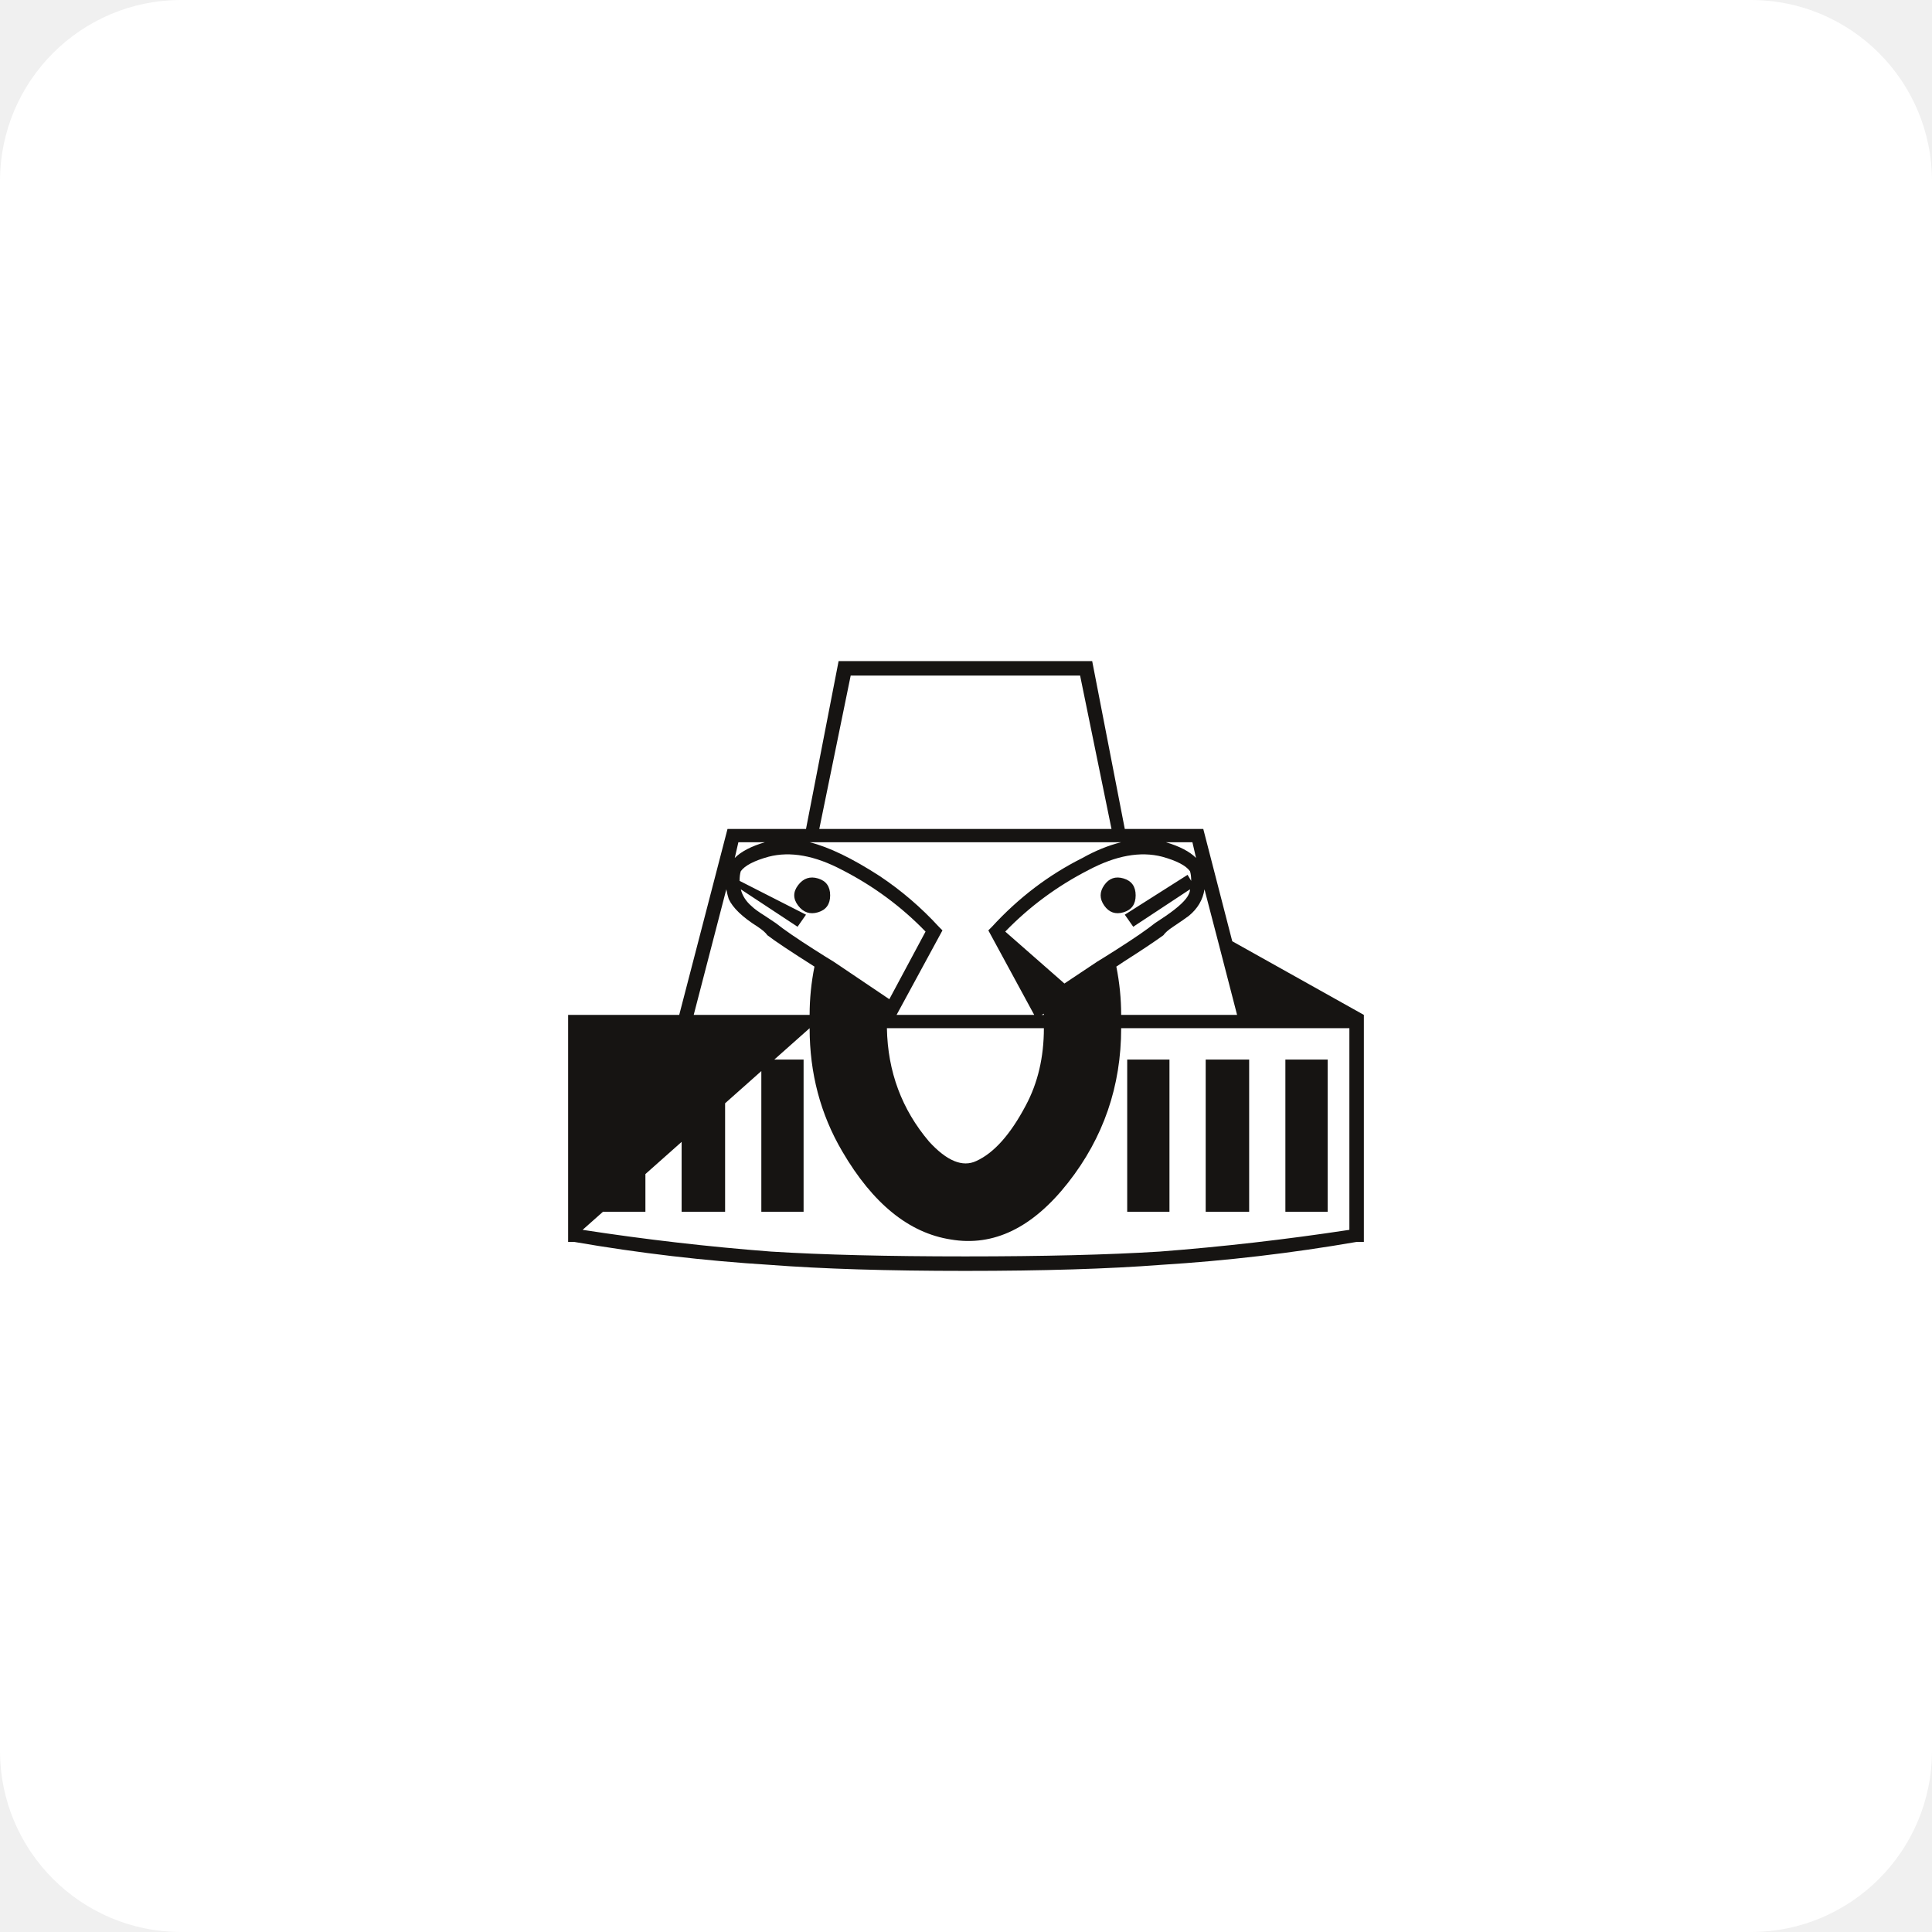
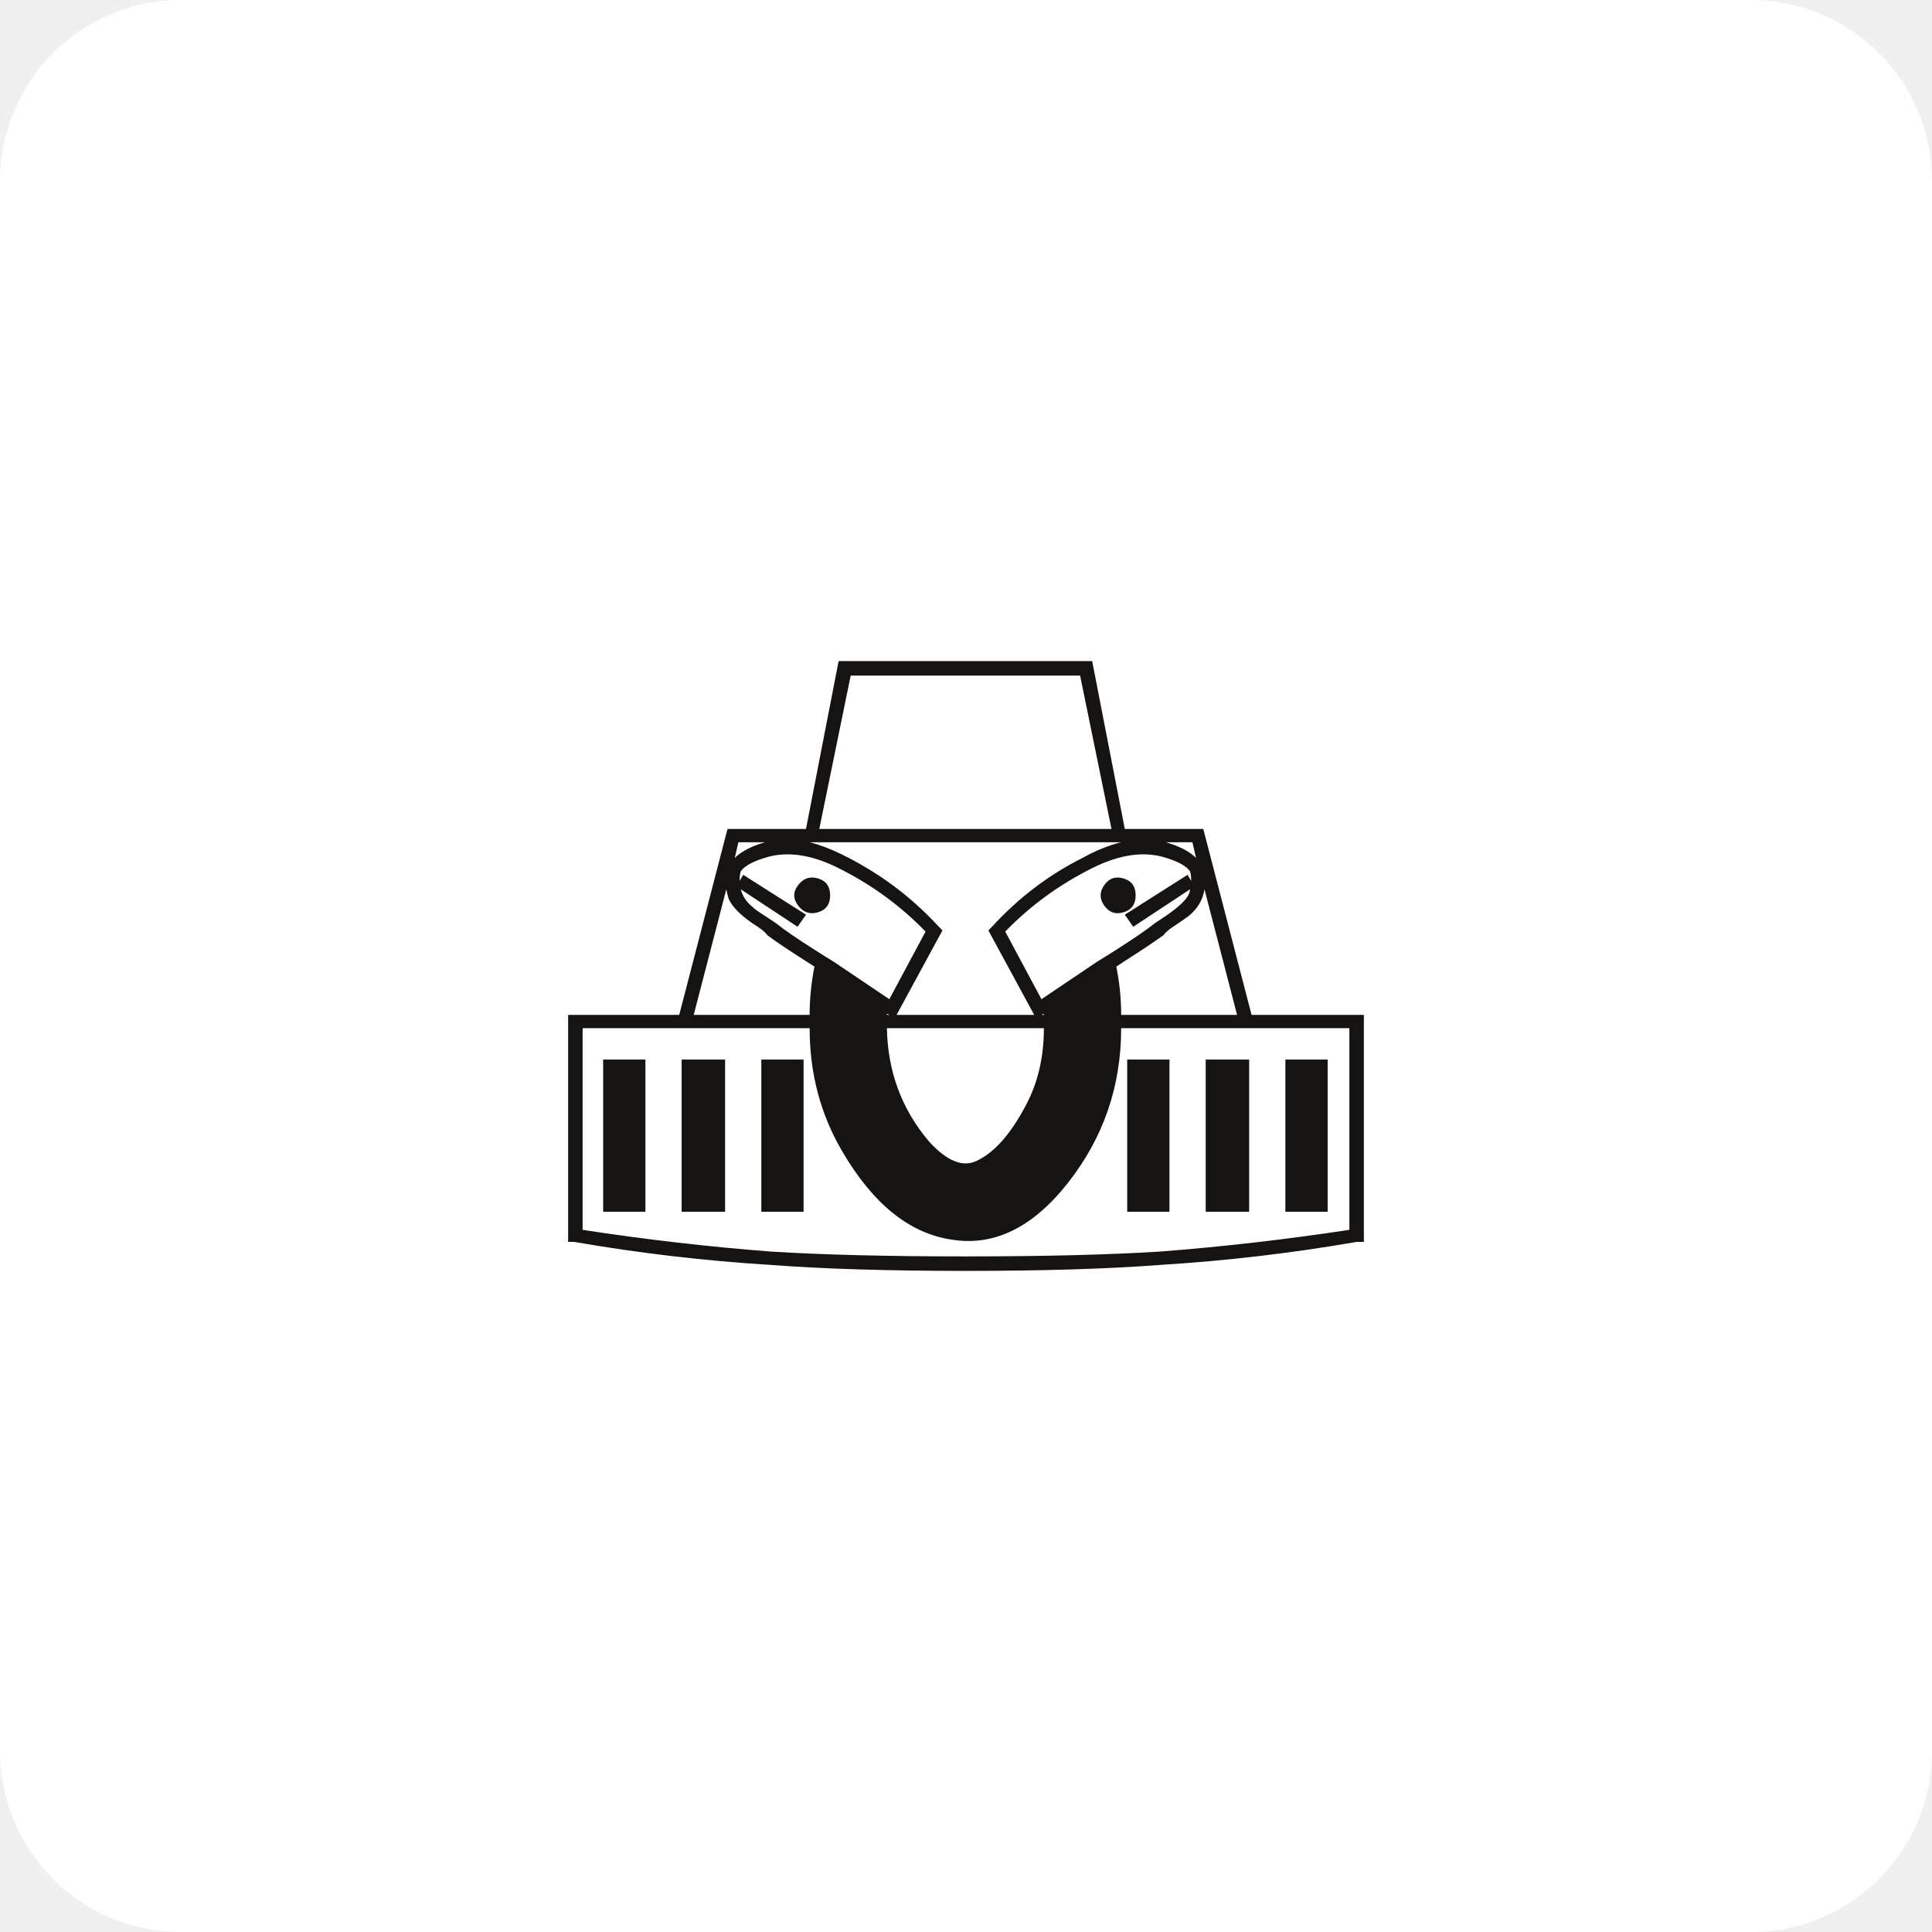
<svg xmlns="http://www.w3.org/2000/svg" width="64" height="64" viewBox="0 0 64 64" role="img" aria-label="U+1EBD1">
  <rect width="64" height="64" rx="6" fill="#ffffff" />
  <g fill="#161412">
-     <path transform="translate(17.58 43.10) scale(0.04 -0.04)" d="M684 49Q603 35 522 30Q457 25 360.0 25.0Q263 25 198 30Q117 35 36 49H31V237H123L163 391H228L255 530H465L492 391H557L581 298L690 237V49ZM43 59Q121 47 199 41Q263 37 360.0 37.0Q457 37 521 41Q599 47 678 59V226H489Q489 154 445.0 98.0Q401 42 348 51Q296 59 258 124Q231 170 231 226ZM239 391H481L455 518H265ZM382 310Q415 346 457 367Q473 376 489 380H231Q255 374 289 352Q316 334 338 310L341 307L303 237H417L379 307ZM295 226Q296 172 330 132Q352 108 369 116Q391 126 410 162Q425 190 425 226ZM174 341Q176 333 183 327Q186 324 194 319Q200 315 203 313Q213 305 235 291Q246 284 251 281L297 250L327 306Q297 337 258 357Q224 375 197 368Q179 363 174 356Q173 353 173 348L228 320L221 310ZM469 281Q474 284 485 291Q507 305 517 313Q520 315 526 319Q542 330 545 337Q546 339 546 341L499 310L492 320L544 353L547 348Q547 353 546 356Q541 363 523 368Q496 375 462 357Q423 337 393 306L442 263ZM235 277Q205 296 196 303Q194 306 188 310Q169 322 164 333Q163 336 162 341L135 237H231Q231 257 235 277ZM558 341Q556 328 545 319Q541 316 532 310Q526 306 524 303Q513 295 491 281Q488 279 485 277Q489 257 489 237H585L570 295ZM60 200H95V74H60ZM125 200H161V74H125ZM191 200H226V74H191ZM494 200H529V74H494ZM559 200H595V74H559ZM625 200H660V74H625ZM501 336Q501 325 491.0 322.0Q481 319 475.0 327.5Q469 336 475.0 344.5Q481 353 491.0 350.0Q501 347 501 336ZM248 336Q248 325 238.0 322.0Q228 319 221.5 327.5Q215 336 221.5 344.5Q228 353 238.0 350.0Q248 347 248 336ZM526 380Q543 375 551 367L548 380ZM169 367Q177 375 194 380H172ZM425 237Q425 237 425 238L423 237Z" />
+     <path transform="translate(17.58 43.10) scale(0.04 -0.04)" d="M684 49Q603 35 522 30Q457 25 360.0 25.0Q263 25 198 30Q117 35 36 49H31V237H123L163 391H228L255 530H465L492 391H557L597 237H690V49ZM43 59Q121 47 199 41Q263 37 360.0 37.0Q457 37 521 41Q599 47 678 59V226H489Q489 154 445.0 98.0Q401 42 348 51Q296 59 258 124Q231 170 231 226H43ZM239 391H481L455 518H265ZM382 310Q415 346 457 367Q473 376 489 380H231Q255 374 289 352Q316 334 338 310L341 307L303 237H417L379 307ZM295 226Q296 172 330 132Q352 108 369 116Q391 126 410 162Q425 190 425 226ZM174 341Q176 333 183 327Q186 324 194 319Q200 315 203 313Q213 305 235 291Q246 284 251 281L297 250L327 306Q297 337 258 357Q224 375 197 368Q179 363 174 356Q173 353 173 348L176 353L228 320L221 310ZM469 281Q474 284 485 291Q507 305 517 313Q520 315 526 319Q542 330 545 337Q546 339 546 341L499 310L492 320L544 353L547 348Q547 353 546 356Q541 363 523 368Q496 375 462 357Q423 337 393 306L423 250ZM235 277Q205 296 196 303Q194 306 188 310Q169 322 164 333Q163 336 162 341L135 237H231Q231 257 235 277ZM558 341Q556 328 545 319Q541 316 532 310Q526 306 524 303Q513 295 491 281Q488 279 485 277Q489 257 489 237H585ZM60 200H95V74H60ZM125 200H161V74H125ZM191 200H226V74H191ZM494 200H529V74H494ZM559 200H595V74H559ZM625 200H660V74H625ZM501 336Q501 325 491.0 322.0Q481 319 475.0 327.5Q469 336 475.0 344.5Q481 353 491.0 350.0Q501 347 501 336ZM248 336Q248 325 238.0 322.0Q228 319 221.5 327.5Q215 336 221.5 344.5Q228 353 238.0 350.0Q248 347 248 336ZM526 380Q543 375 551 367L548 380ZM169 367Q177 375 194 380H172ZM295 238Q295 237 295 237H297ZM425 237Q425 237 425 238L423 237Z" />
  </g>
</svg>
